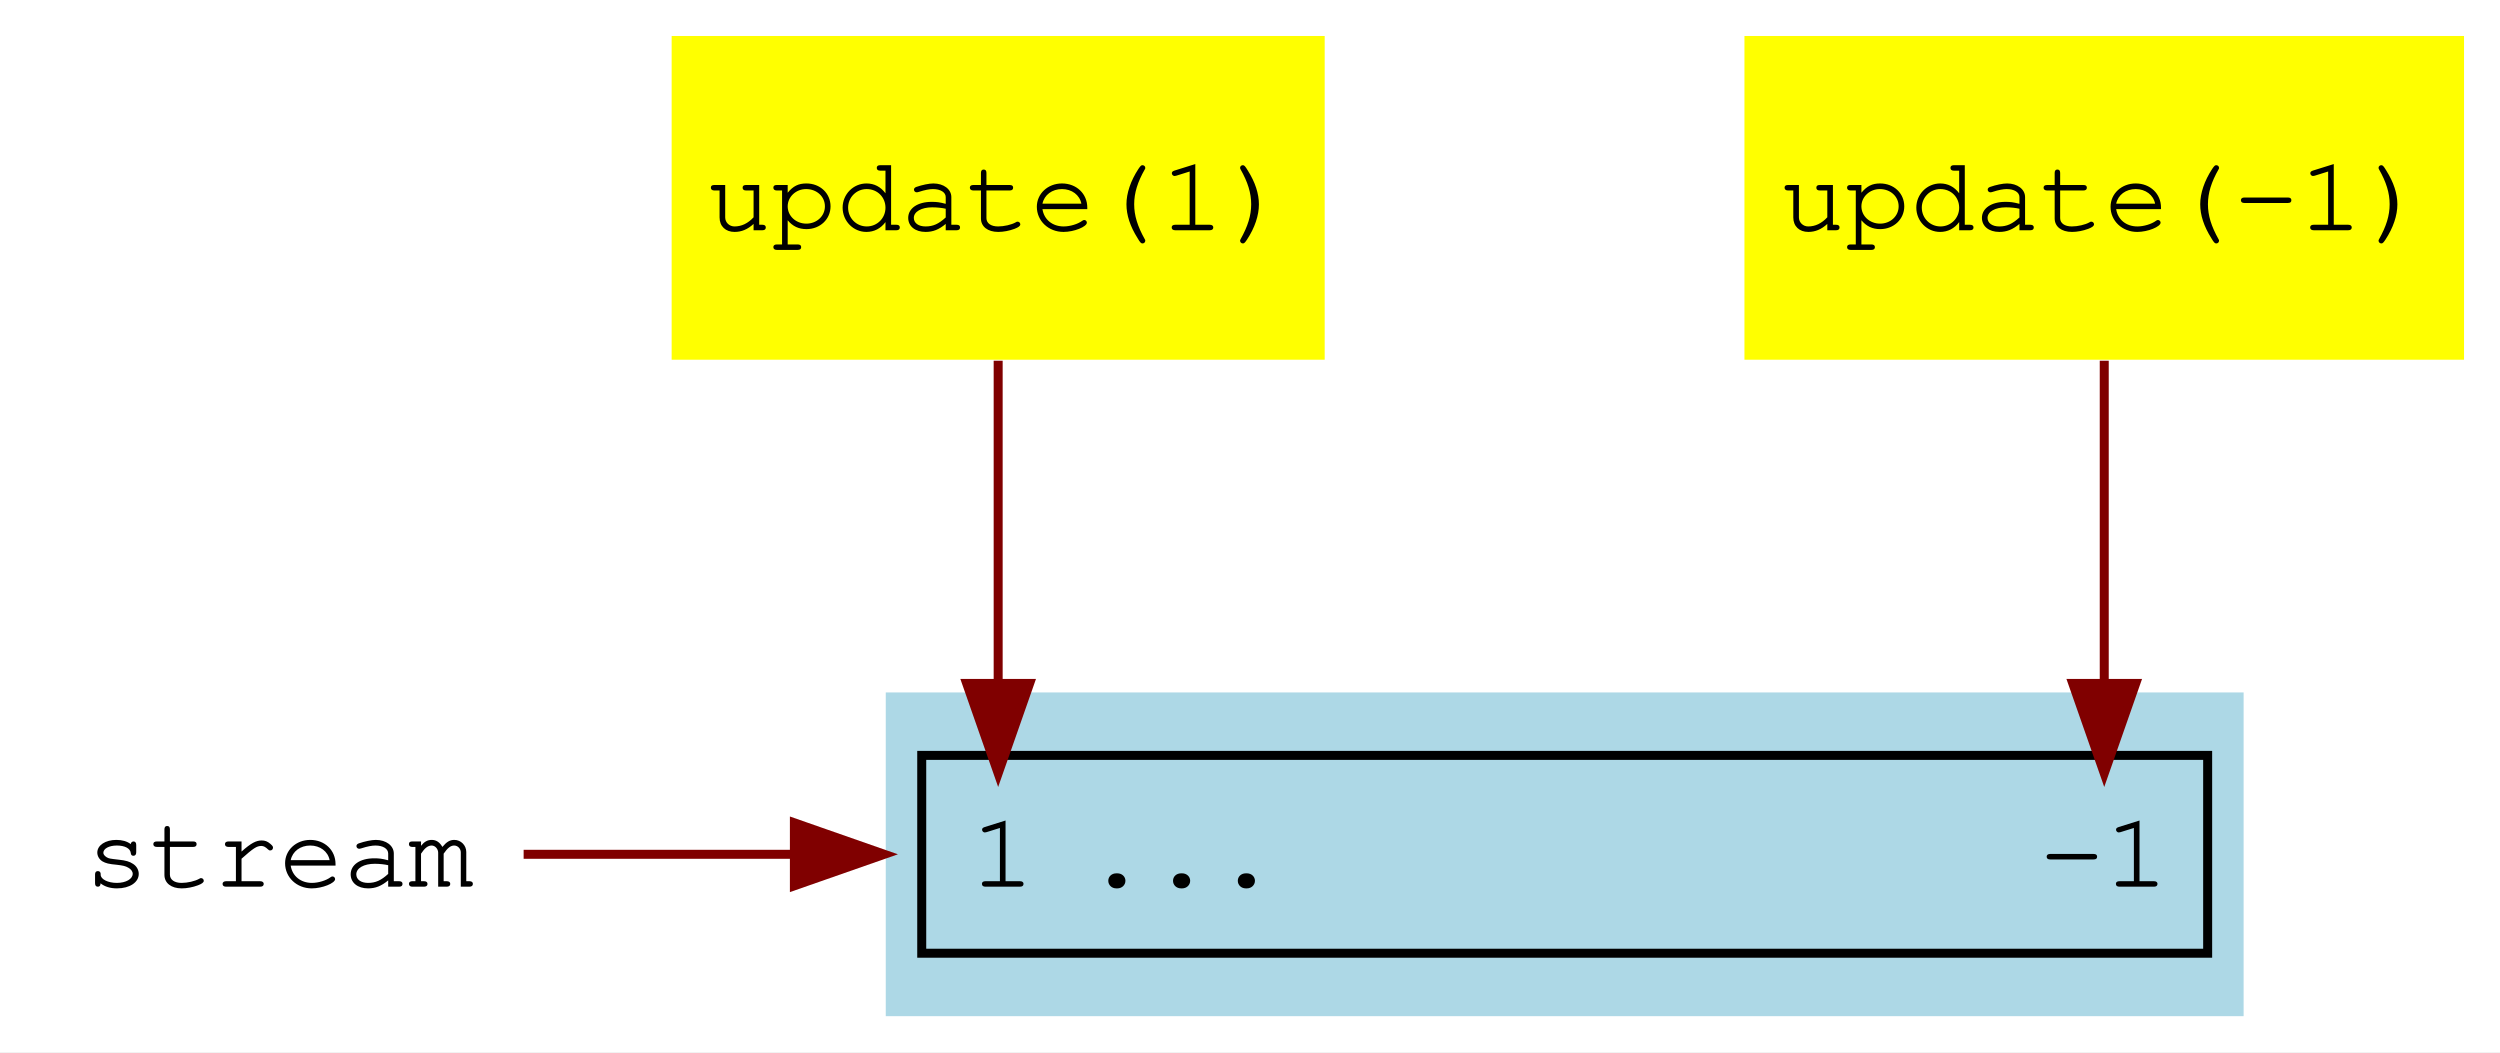
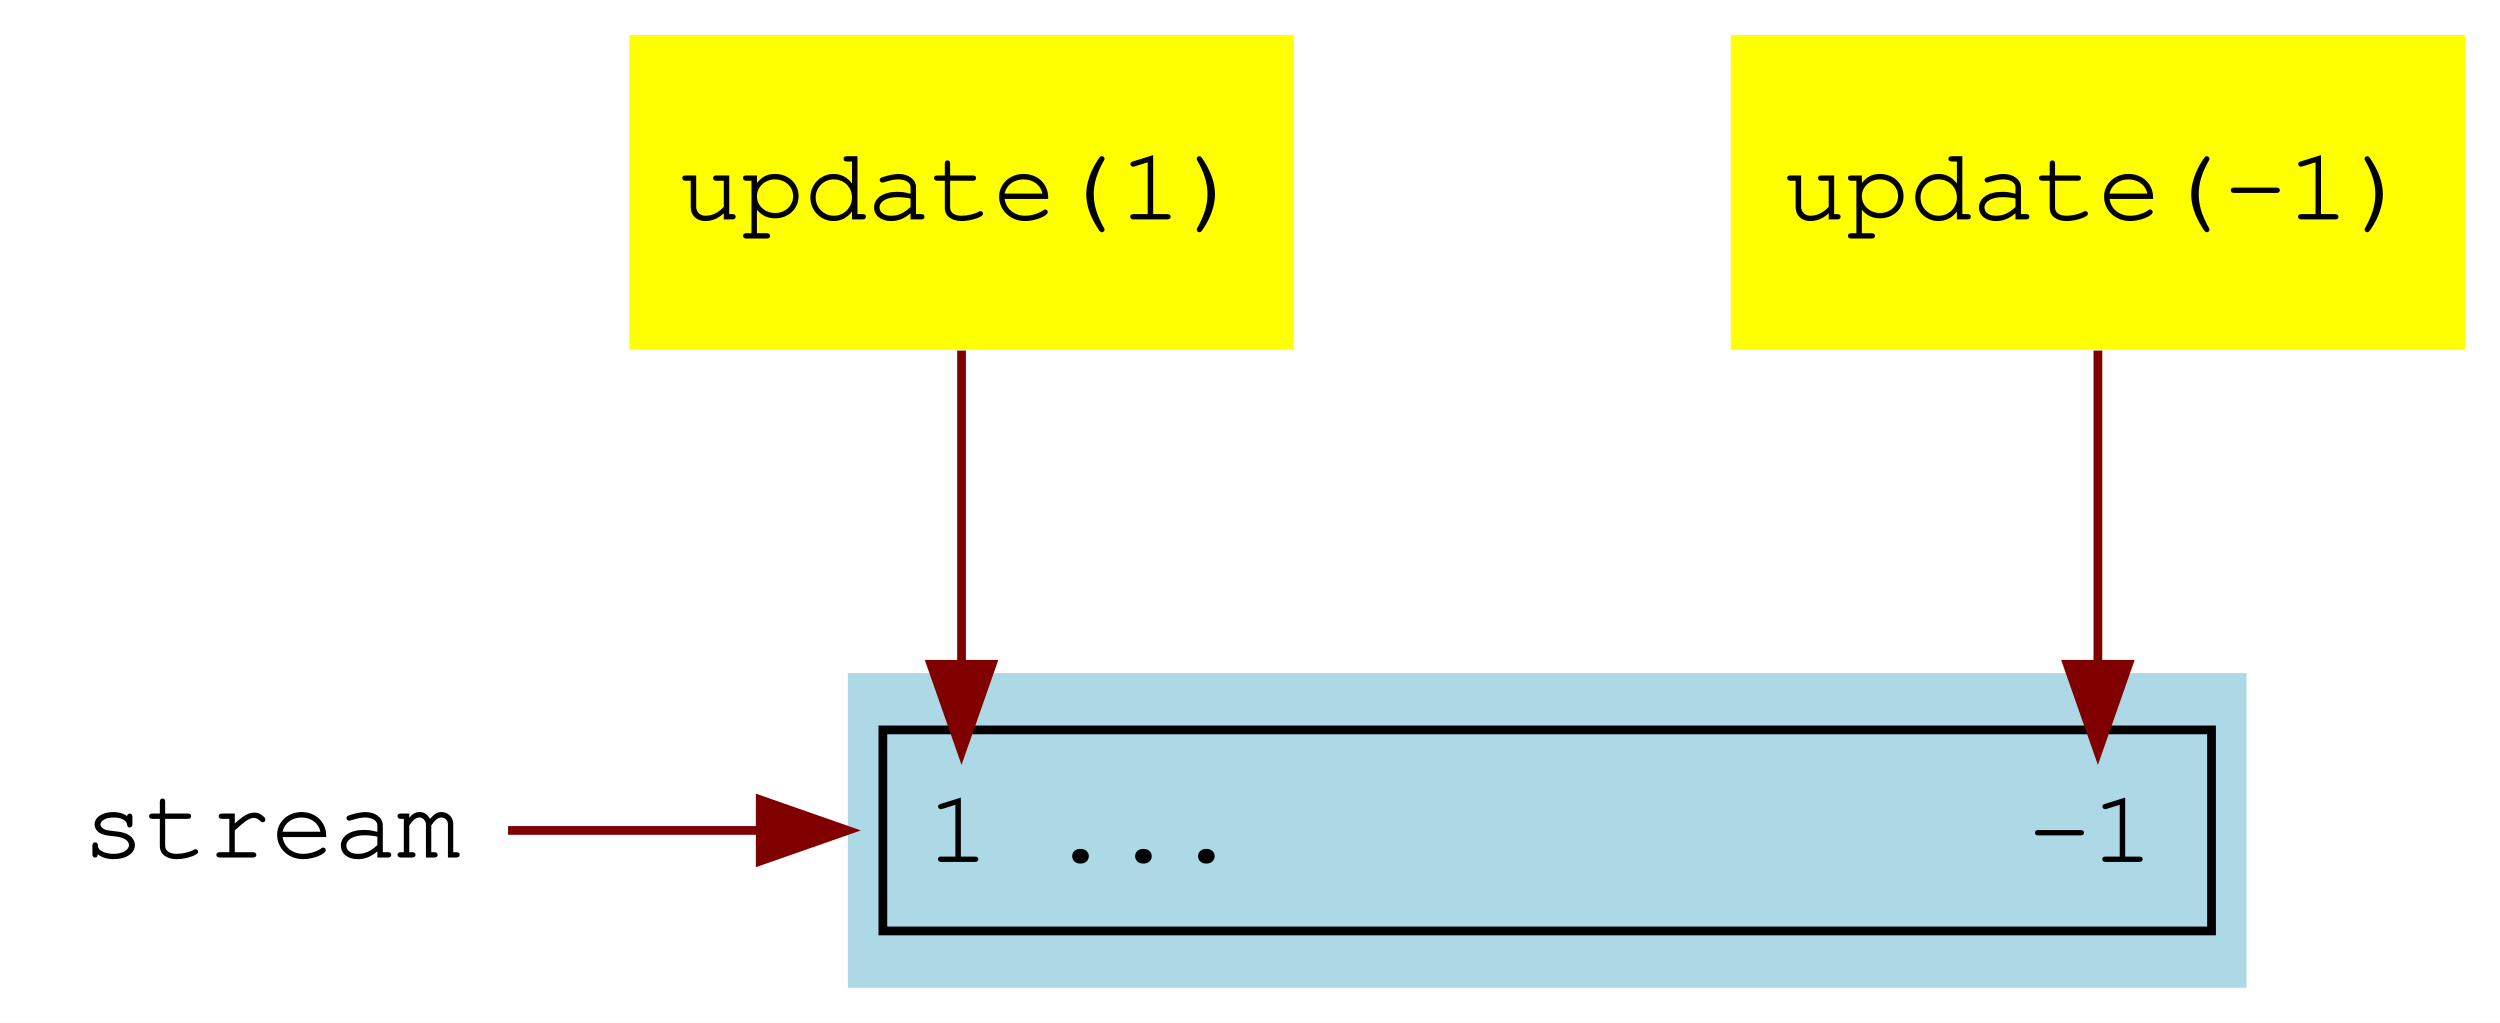
- <svg xmlns="http://www.w3.org/2000/svg" width="278pt" height="117pt" viewBox="0.00 0.00 278.01 117.00">
+ <svg xmlns="http://www.w3.org/2000/svg" width="286pt" height="117pt" viewBox="0.00 0.00 286.00 117.00">
  <g id="graph0" class="graph" transform="scale(1 1) rotate(0) translate(4 113)">
-     <polygon fill="white" stroke="transparent" points="-4,4 -4,-113 274.01,-113 274.01,4 -4,4" />
+     <polygon fill="white" stroke="transparent" points="-4,4 -4,-113 282,-113 282,4 -4,4" />
    <g id="node1" class="node">
-       <text text-anchor="middle" x="27" y="-14.4" font-family="Courier,monospace" font-size="12.00">stream</text>
+       <text text-anchor="middle" x="27" y="-14.9" font-family="Courier,monospace" font-size="12.00">stream</text>
    </g>
    <g id="node4" class="node">
-       <polygon fill="lightblue" stroke="transparent" points="245.5,-36 94.5,-36 94.5,0 245.5,0 245.5,-36" />
-       <text text-anchor="start" x="103.9" y="-14.4" font-family="Courier,monospace" font-size="12.00">1</text>
-       <text text-anchor="start" x="116.59" y="-14.4" font-family="Courier,monospace" font-size="12.00">      ...     </text>
-       <text text-anchor="start" x="222.8" y="-14.4" font-family="Courier,monospace" font-size="12.00">-1</text>
-       <polygon fill="none" stroke="black" points="98.5,-7 98.5,-29 241.5,-29 241.5,-7 98.5,-7" />
+       <polygon fill="lightblue" stroke="transparent" points="253,-36 93,-36 93,0 253,0 253,-36" />
+       <text text-anchor="start" x="102" y="-14.4" font-family="Courier,monospace" font-size="12.00">1</text>
+       <text text-anchor="start" x="116" y="-14.4" font-family="Courier,monospace" font-size="12.00">      ...     </text>
+       <text text-anchor="start" x="228" y="-14.4" font-family="Courier,monospace" font-size="12.00">-1</text>
+       <polygon fill="none" stroke="black" points="97,-6.5 97,-29.5 249,-29.5 249,-6.5 97,-6.5" />
    </g>
    <g id="edge3" class="edge">
-       <path fill="none" stroke="maroon" d="M54.23,-18C63.11,-18 73.48,-18 84.3,-18" />
-       <polygon fill="maroon" stroke="maroon" points="84.34,-21.5 94.34,-18 84.34,-14.5 84.34,-21.5" />
-       <text text-anchor="middle" x="74.25" y="-23.4" font-family="Helvetica,sans-Serif" font-size="12.00" fill="navy">        </text>
+       <path fill="none" stroke="maroon" d="M54.12,-18C62.62,-18 72.51,-18 82.9,-18" />
+       <polygon fill="maroon" stroke="maroon" points="82.97,-21.5 92.97,-18 82.97,-14.5 82.97,-21.5" />
+       <text text-anchor="middle" x="73.5" y="-24.4" font-family="Helvetica,sans-Serif" font-size="12.00" fill="navy">        </text>
    </g>
    <g id="node2" class="node">
-       <polygon fill="yellow" stroke="transparent" points="143.31,-109 70.69,-109 70.69,-73 143.31,-73 143.31,-109" />
-       <text text-anchor="middle" x="107" y="-87.4" font-family="Courier,monospace" font-size="12.00">update(1)</text>
+       <polygon fill="yellow" stroke="transparent" points="144,-109 68,-109 68,-73 144,-73 144,-109" />
+       <text text-anchor="middle" x="106" y="-87.9" font-family="Courier,monospace" font-size="12.00">update(1)</text>
    </g>
    <g id="edge1" class="edge">
-       <path fill="none" stroke="maroon" d="M107,-72.89C107,-62.89 107,-49.77 107,-37.05" />
-       <polygon fill="maroon" stroke="maroon" points="110.5,-37 107,-27 103.5,-37 110.5,-37" />
+       <path fill="none" stroke="maroon" d="M106,-72.89C106,-62.89 106,-49.77 106,-37.05" />
+       <polygon fill="maroon" stroke="maroon" points="109.5,-37 106,-27 102.5,-37 109.5,-37" />
    </g>
    <g id="node3" class="node">
-       <polygon fill="yellow" stroke="transparent" points="270.01,-109 189.99,-109 189.99,-73 270.01,-73 270.01,-109" />
-       <text text-anchor="middle" x="230" y="-87.4" font-family="Courier,monospace" font-size="12.00">update(-1)</text>
+       <polygon fill="yellow" stroke="transparent" points="278,-109 194,-109 194,-73 278,-73 278,-109" />
+       <text text-anchor="middle" x="236" y="-87.9" font-family="Courier,monospace" font-size="12.00">update(-1)</text>
    </g>
    <g id="edge2" class="edge">
-       <path fill="none" stroke="maroon" d="M230,-72.89C230,-62.89 230,-49.77 230,-37.05" />
-       <polygon fill="maroon" stroke="maroon" points="233.5,-37 230,-27 226.5,-37 233.5,-37" />
+       <path fill="none" stroke="maroon" d="M236,-72.89C236,-62.89 236,-49.77 236,-37.05" />
+       <polygon fill="maroon" stroke="maroon" points="239.5,-37 236,-27 232.5,-37 239.5,-37" />
    </g>
  </g>
</svg>
